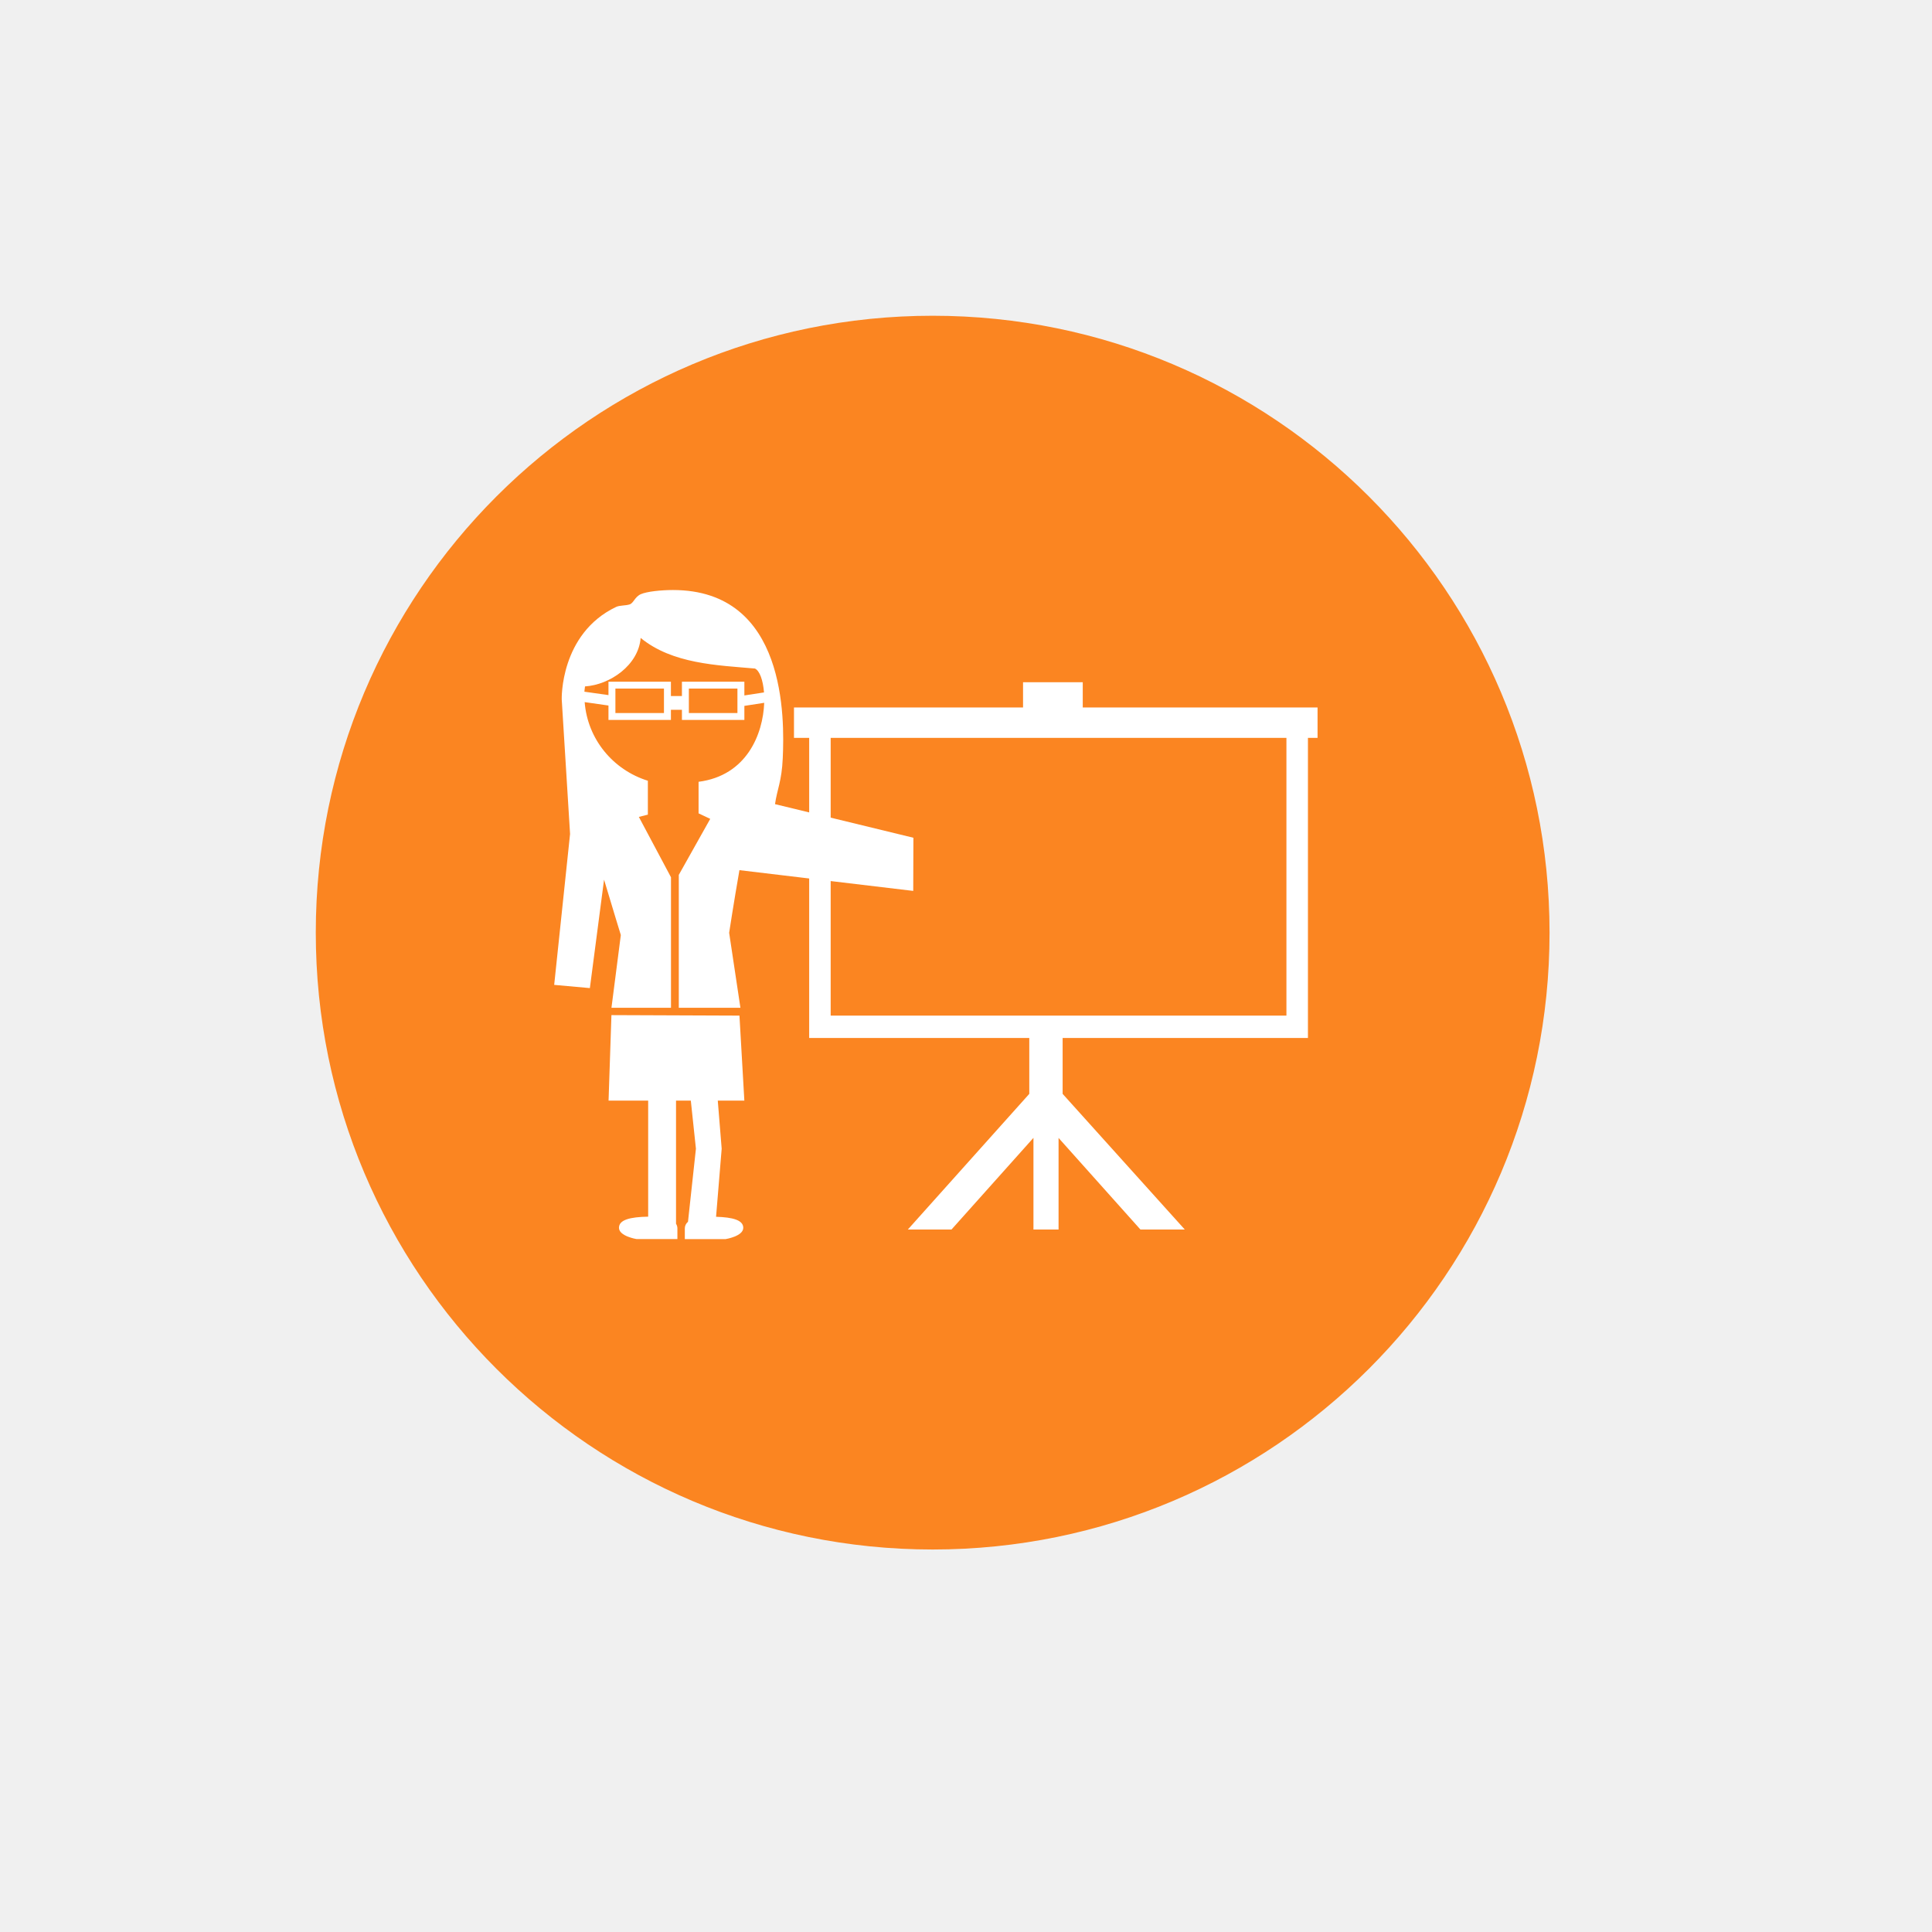
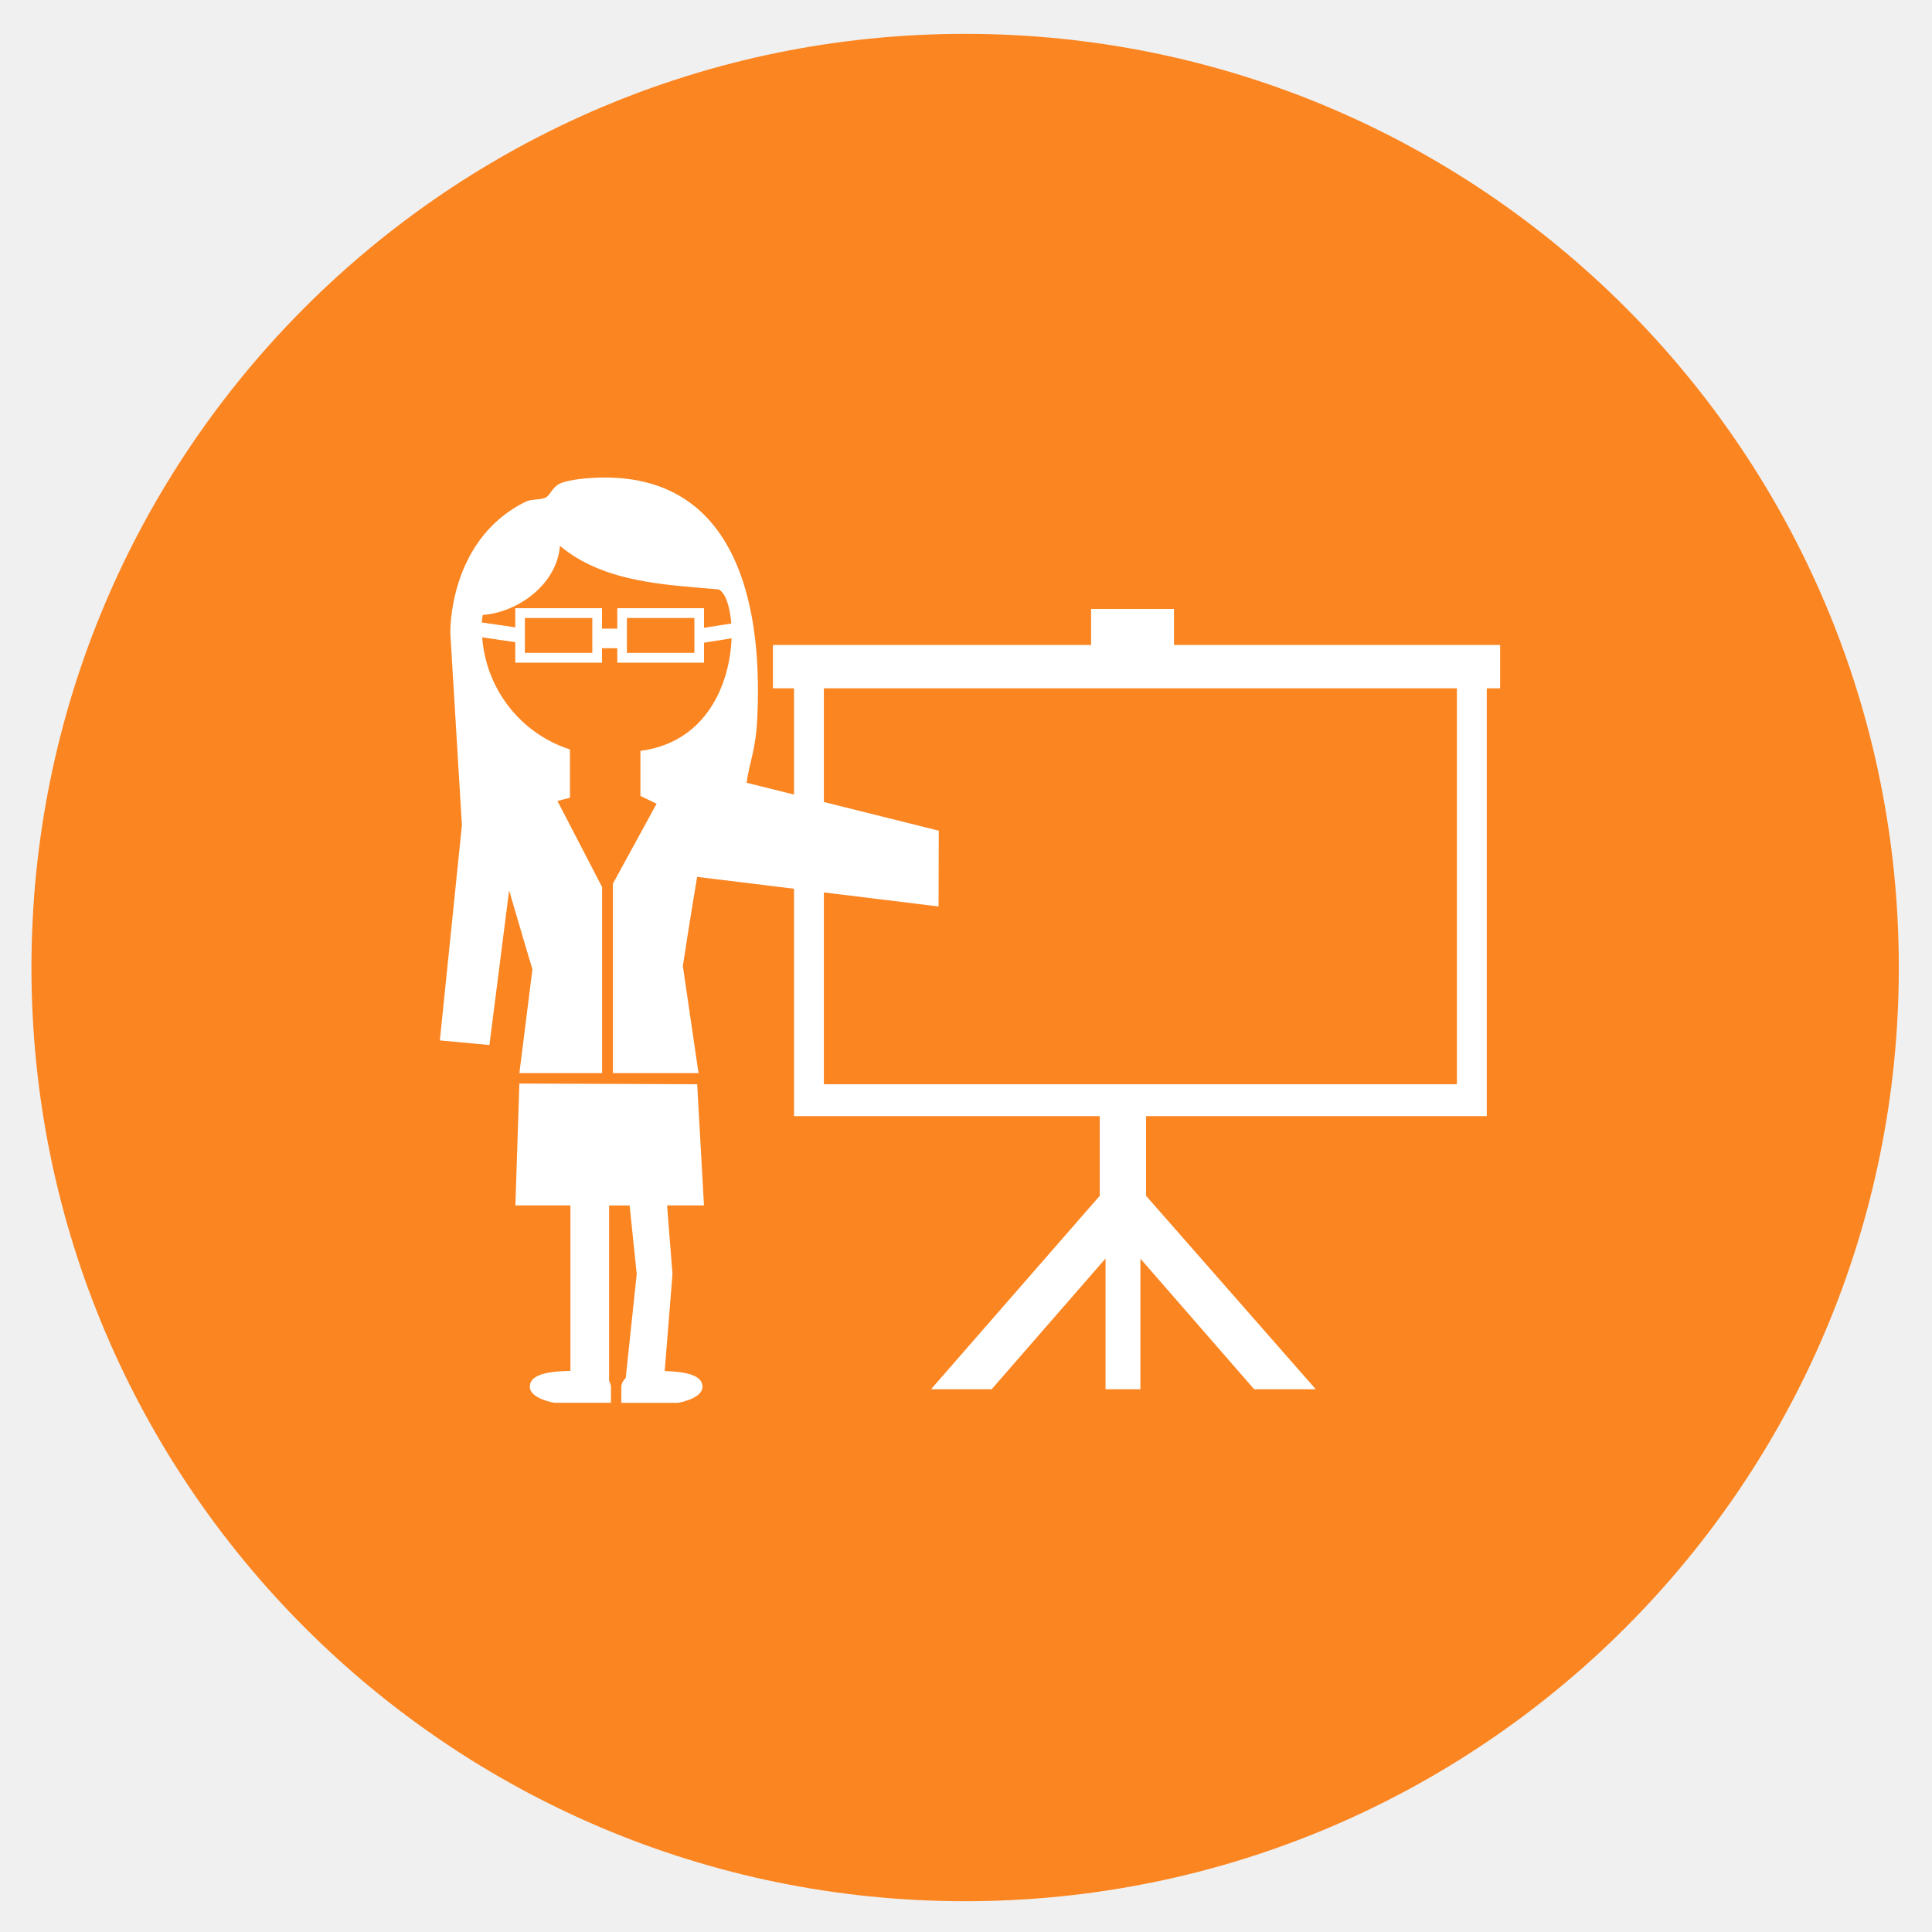
- <svg xmlns="http://www.w3.org/2000/svg" version="1.1" id="Layer_1" x="0px" y="0px" width="114.92" height="114.92" viewBox="0 0 114.92 114.92" xml:space="preserve">
+ <svg xmlns="http://www.w3.org/2000/svg" version="1.1" id="Layer_1" x="0px" y="0px" width="530" height="530" viewBox="0 0 530 530" xml:space="preserve">
  <defs id="defs41" />
-   <path style="fill:#fb8521;fill-opacity:1;fill-rule:evenodd;stroke:#fb8521;stroke-width:1;stroke-linecap:butt;stroke-linejoin:miter;stroke-miterlimit:4;stroke-opacity:1;stroke-dasharray:none;stroke-dashoffset:0" id="path3020" d="m 49.413,30.522 a 16.96,16.96 0 1 1 -33.92,0 16.96,16.96 0 1 1 33.92,0 z" transform="matrix(2.101574,0,0,2.101574,-12.72535,-8.669156)" />
-   <g id="g3" transform="matrix(1.433064,0,0,1.418623,32.96451,35.09597)" style="fill:#ffffff;fill-opacity:1">
+   <path style="fill:#fb8521;fill-opacity:1;fill-rule:evenodd;stroke:#fb8521;stroke-width:1;stroke-linecap:butt;stroke-linejoin:miter;stroke-miterlimit:4;stroke-opacity:1;stroke-dasharray:none;stroke-dashoffset:0" id="path3020" d="m 49.413,30.522 a 16.96,16.96 0 1 1 -33.92,0 16.96,16.96 0 1 1 33.92,0 z" transform="matrix(14.66973,0,0,14.66973,-211.3135,-182.3292)" />
+   <g id="g3" transform="matrix(9.179801,0,0,9.327241,120.6642,130.9946)" style="fill:#ffffff;fill-opacity:1">
    <path d="M 31.285,4.925 H 21.939 V 3.866 H 19.461 V 4.925 H 10.584 9.953 V 6.2 h 0.631 V 9.325 L 9.166,8.978 C 9.251,8.365 9.446,8.016 9.487,7.054 9.56,5.412 9.655,0 4.929,0 4.432,0.001 3.849,0.062 3.596,0.174 3.344,0.288 3.298,0.546 3.134,0.602 2.964,0.66 2.722,0.637 2.572,0.708 0.232,1.835 0.313,4.584 0.313,4.584 L 0.659,10.228 0,16.556 1.481,16.691 2.07,12.144 c 0.357,1.208 0.696,2.322 0.696,2.322 L 2.377,17.517 H 4.848 V 12.044 L 3.514,9.513 3.888,9.418 V 7.997 C 2.447,7.544 1.385,6.259 1.265,4.7 L 2.253,4.843 V 5.447 H 4.845 V 5.021 H 5.302 V 5.447 H 7.894 V 4.858 L 8.717,4.729 C 8.669,6.034 7.997,7.78 5.993,8.041 V 9.368 H 6 l 0.477,0.227 -1.305,2.349 v 5.573 H 6.486 7.73 L 7.262,14.372 c 0,0 0.194,-1.279 0.427,-2.626 l 2.895,0.349 v 6.688 h 9.136 v 2.343 l -5.042,5.689 h 1.812 l 3.403,-3.845 v 3.845 h 1.042 v -3.841 l 3.399,3.841 h 1.841 L 21.104,21.126 V 18.783 H 31.286 V 6.2 h 0.399 V 4.925 h -0.4 z M 4.556,5.157 H 2.541 V 4.132 h 2.015 v 1.025 z m 3.049,0 H 5.59 V 4.132 H 7.606 V 5.157 z M 7.894,4.42 V 3.844 H 5.302 V 4.445 H 4.845 V 3.844 H 2.253 v 0.562 l -1,-0.143 C 1.261,4.189 1.272,4.117 1.279,4.042 2.321,3.972 3.498,3.151 3.589,2.009 4.908,3.101 6.776,3.154 8.333,3.292 8.526,3.384 8.669,3.775 8.709,4.294 L 7.894,4.42 z m 22.5,13.425 H 21.103 19.72 11.476 v -5.642 l 3.427,0.413 0.007,-2.229 -3.434,-0.843 V 6.2 h 18.917 v 11.645 z" id="path5" style="fill:#ffffff;fill-opacity:1" />
    <path d="M 7.69,17.845 2.376,17.824 2.257,21.409 h 1.644 v 4.866 c -0.75,0.013 -1.212,0.13 -1.212,0.466 0,0.355 0.73,0.473 0.73,0.473 h 0.482 1.156 0.057 c 0,0 0,-0.251 0,-0.445 0,-0.068 -0.018,-0.137 -0.057,-0.197 V 21.41 h 0.614 l 0.212,2.016 -0.329,3.062 c -0.092,0.081 -0.132,0.178 -0.132,0.282 0,0.194 0,0.445 0,0.445 h 0.055 1.166 0.475 c 0,0 0.73,-0.117 0.73,-0.473 C 7.848,26.42 7.415,26.3 6.719,26.28 L 6.952,23.426 6.79,21.409 H 7.893 L 7.69,17.845 z" id="path7" style="fill:#ffffff;fill-opacity:1" />
  </g>
-   <g id="g9" transform="translate(45.00759,46.77459)">
+   <g id="g9" transform="translate(45.00759,461.8544)">
</g>
-   <g id="g11" transform="translate(45.00759,46.77459)">
+   <g id="g11" transform="translate(45.00759,461.8544)">
</g>
-   <g id="g13" transform="translate(45.00759,46.77459)">
+   <g id="g13" transform="translate(45.00759,461.8544)">
</g>
-   <g id="g15" transform="translate(45.00759,46.77459)">
+   <g id="g15" transform="translate(45.00759,461.8544)">
</g>
-   <g id="g17" transform="translate(45.00759,46.77459)">
+   <g id="g17" transform="translate(45.00759,461.8544)">
</g>
-   <g id="g19" transform="translate(45.00759,46.77459)">
+   <g id="g19" transform="translate(45.00759,461.8544)">
</g>
-   <g id="g21" transform="translate(45.00759,46.77459)">
+   <g id="g21" transform="translate(45.00759,461.8544)">
</g>
-   <g id="g23" transform="translate(45.00759,46.77459)">
+   <g id="g23" transform="translate(45.00759,461.8544)">
</g>
-   <g id="g25" transform="translate(45.00759,46.77459)">
+   <g id="g25" transform="translate(45.00759,461.8544)">
</g>
-   <g id="g27" transform="translate(45.00759,46.77459)">
+   <g id="g27" transform="translate(45.00759,461.8544)">
</g>
-   <g id="g29" transform="translate(45.00759,46.77459)">
+   <g id="g29" transform="translate(45.00759,461.8544)">
</g>
-   <g id="g31" transform="translate(45.00759,46.77459)">
+   <g id="g31" transform="translate(45.00759,461.8544)">
</g>
-   <g id="g33" transform="translate(45.00759,46.77459)">
+   <g id="g33" transform="translate(45.00759,461.8544)">
</g>
-   <g id="g35" transform="translate(45.00759,46.77459)">
+   <g id="g35" transform="translate(45.00759,461.8544)">
</g>
-   <g id="g37" transform="translate(45.00759,46.77459)">
+   <g id="g37" transform="translate(45.00759,461.8544)">
</g>
</svg>
